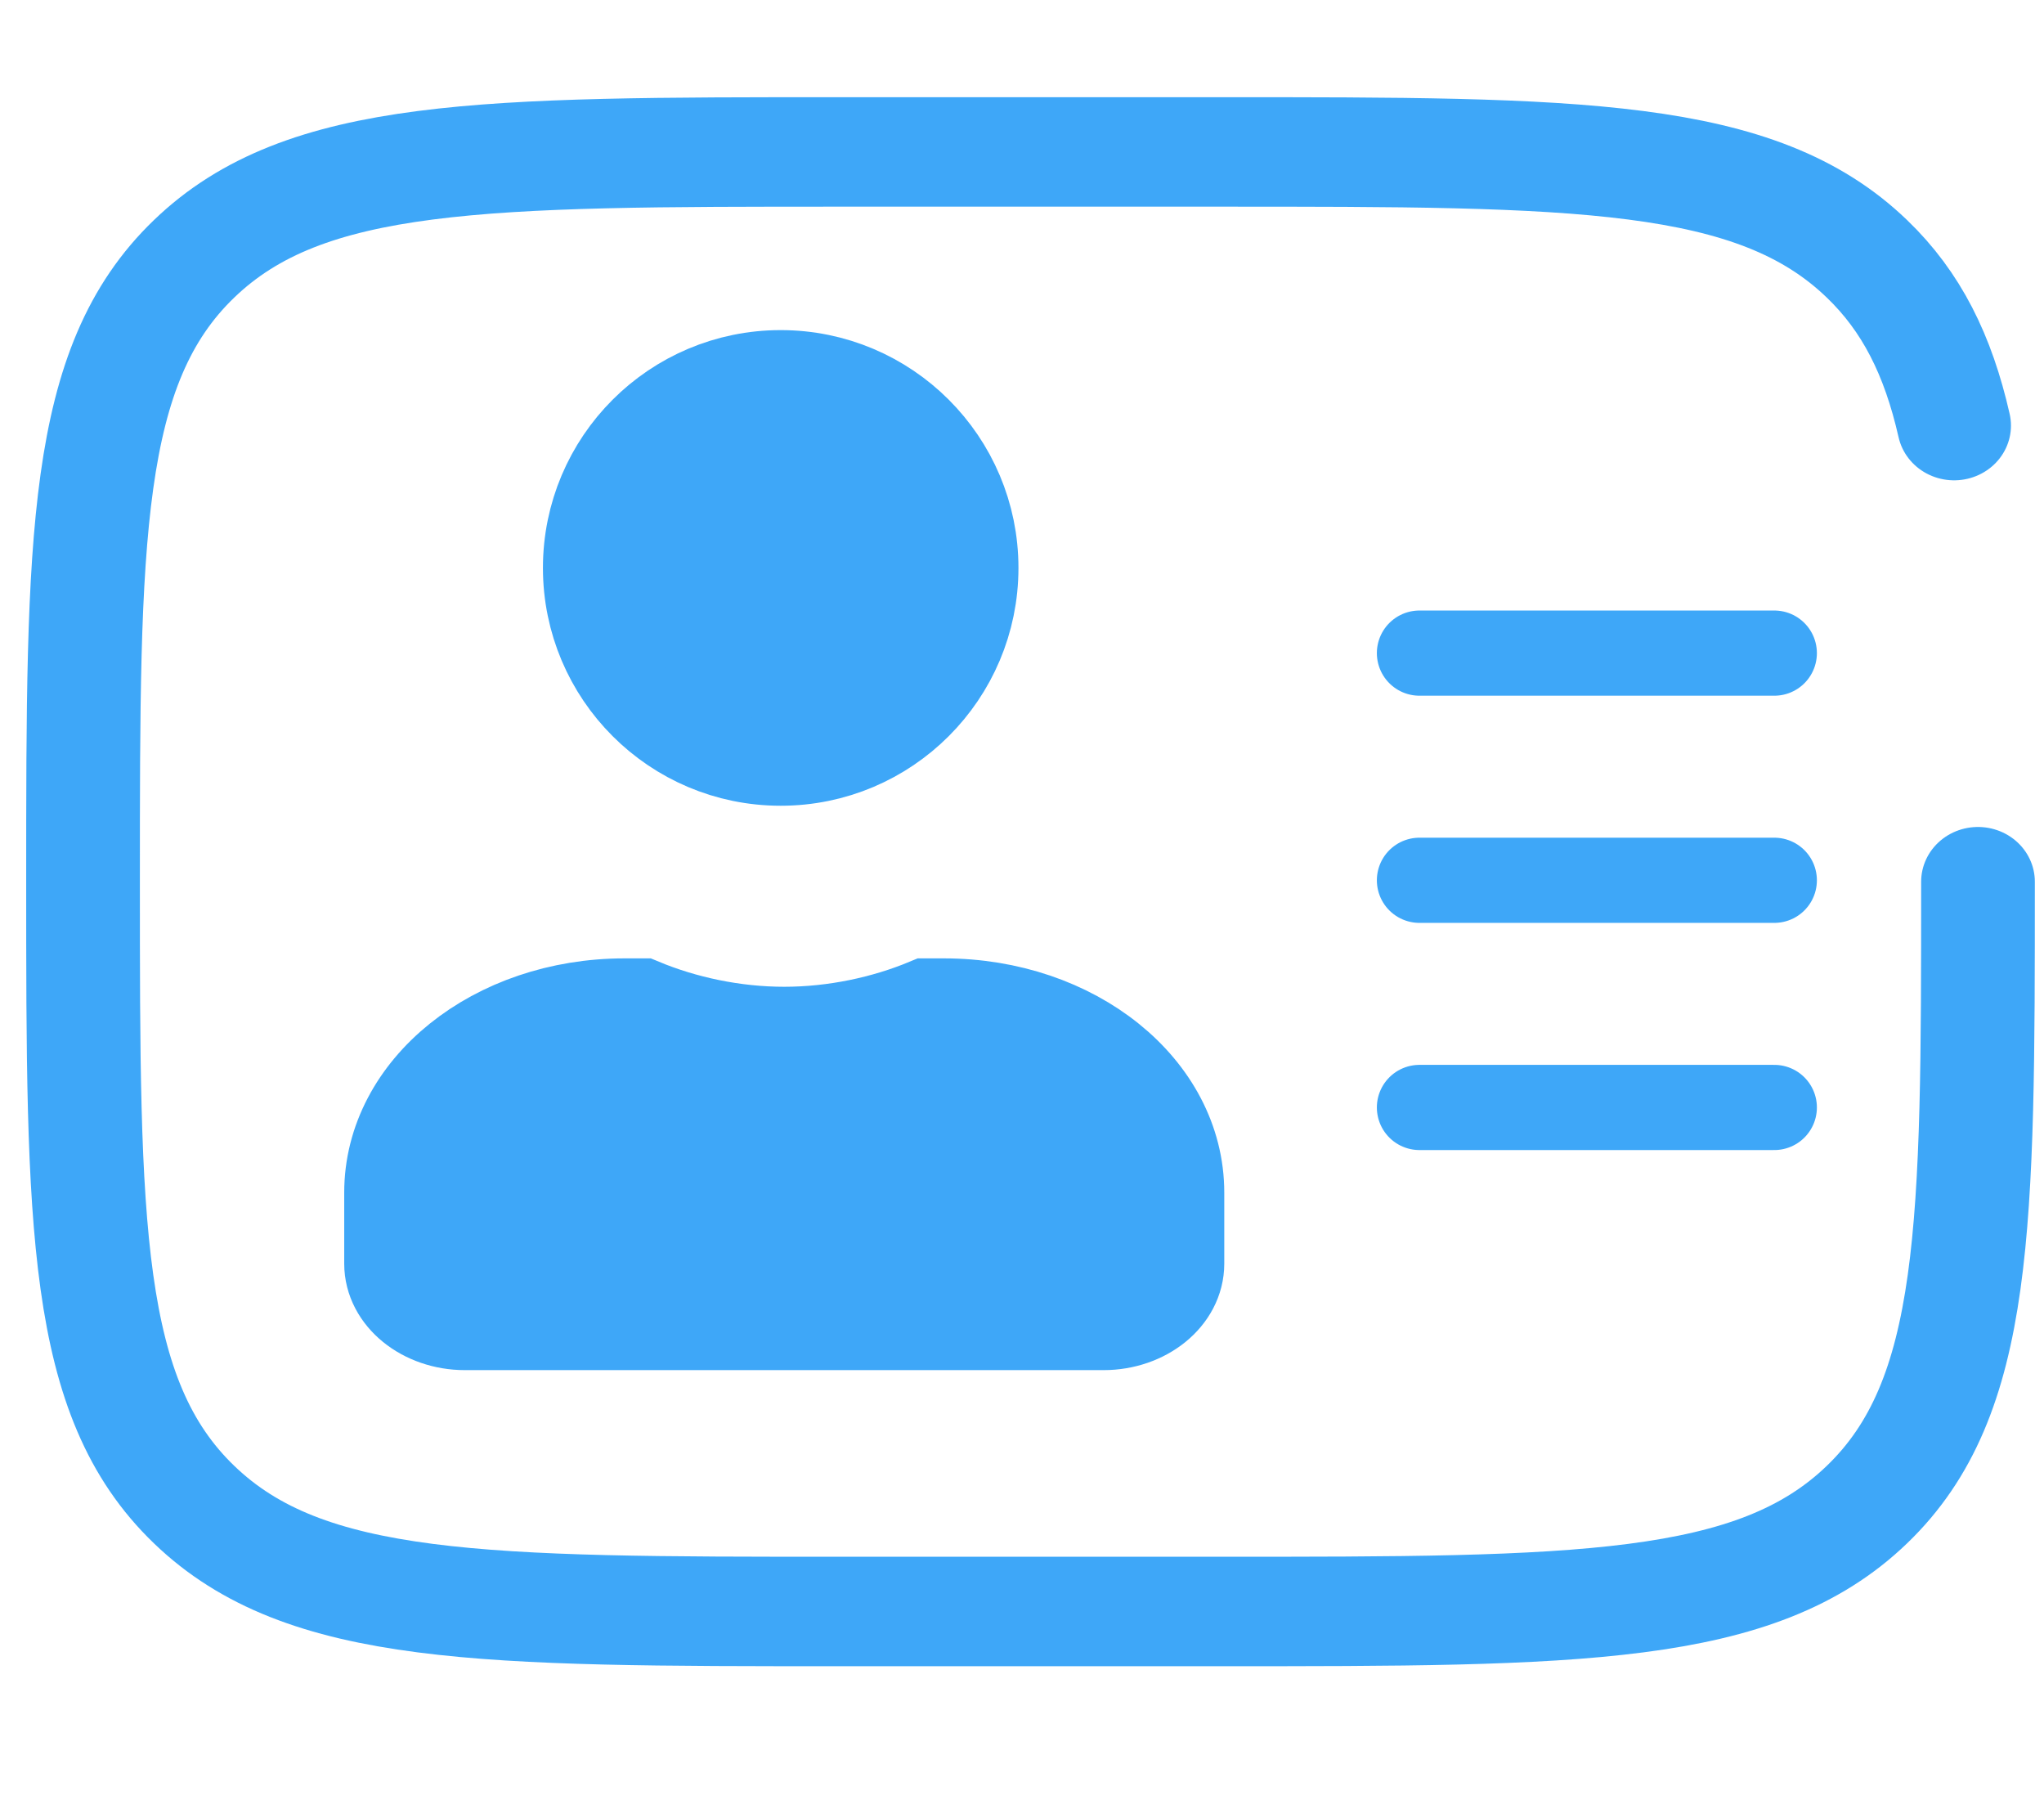
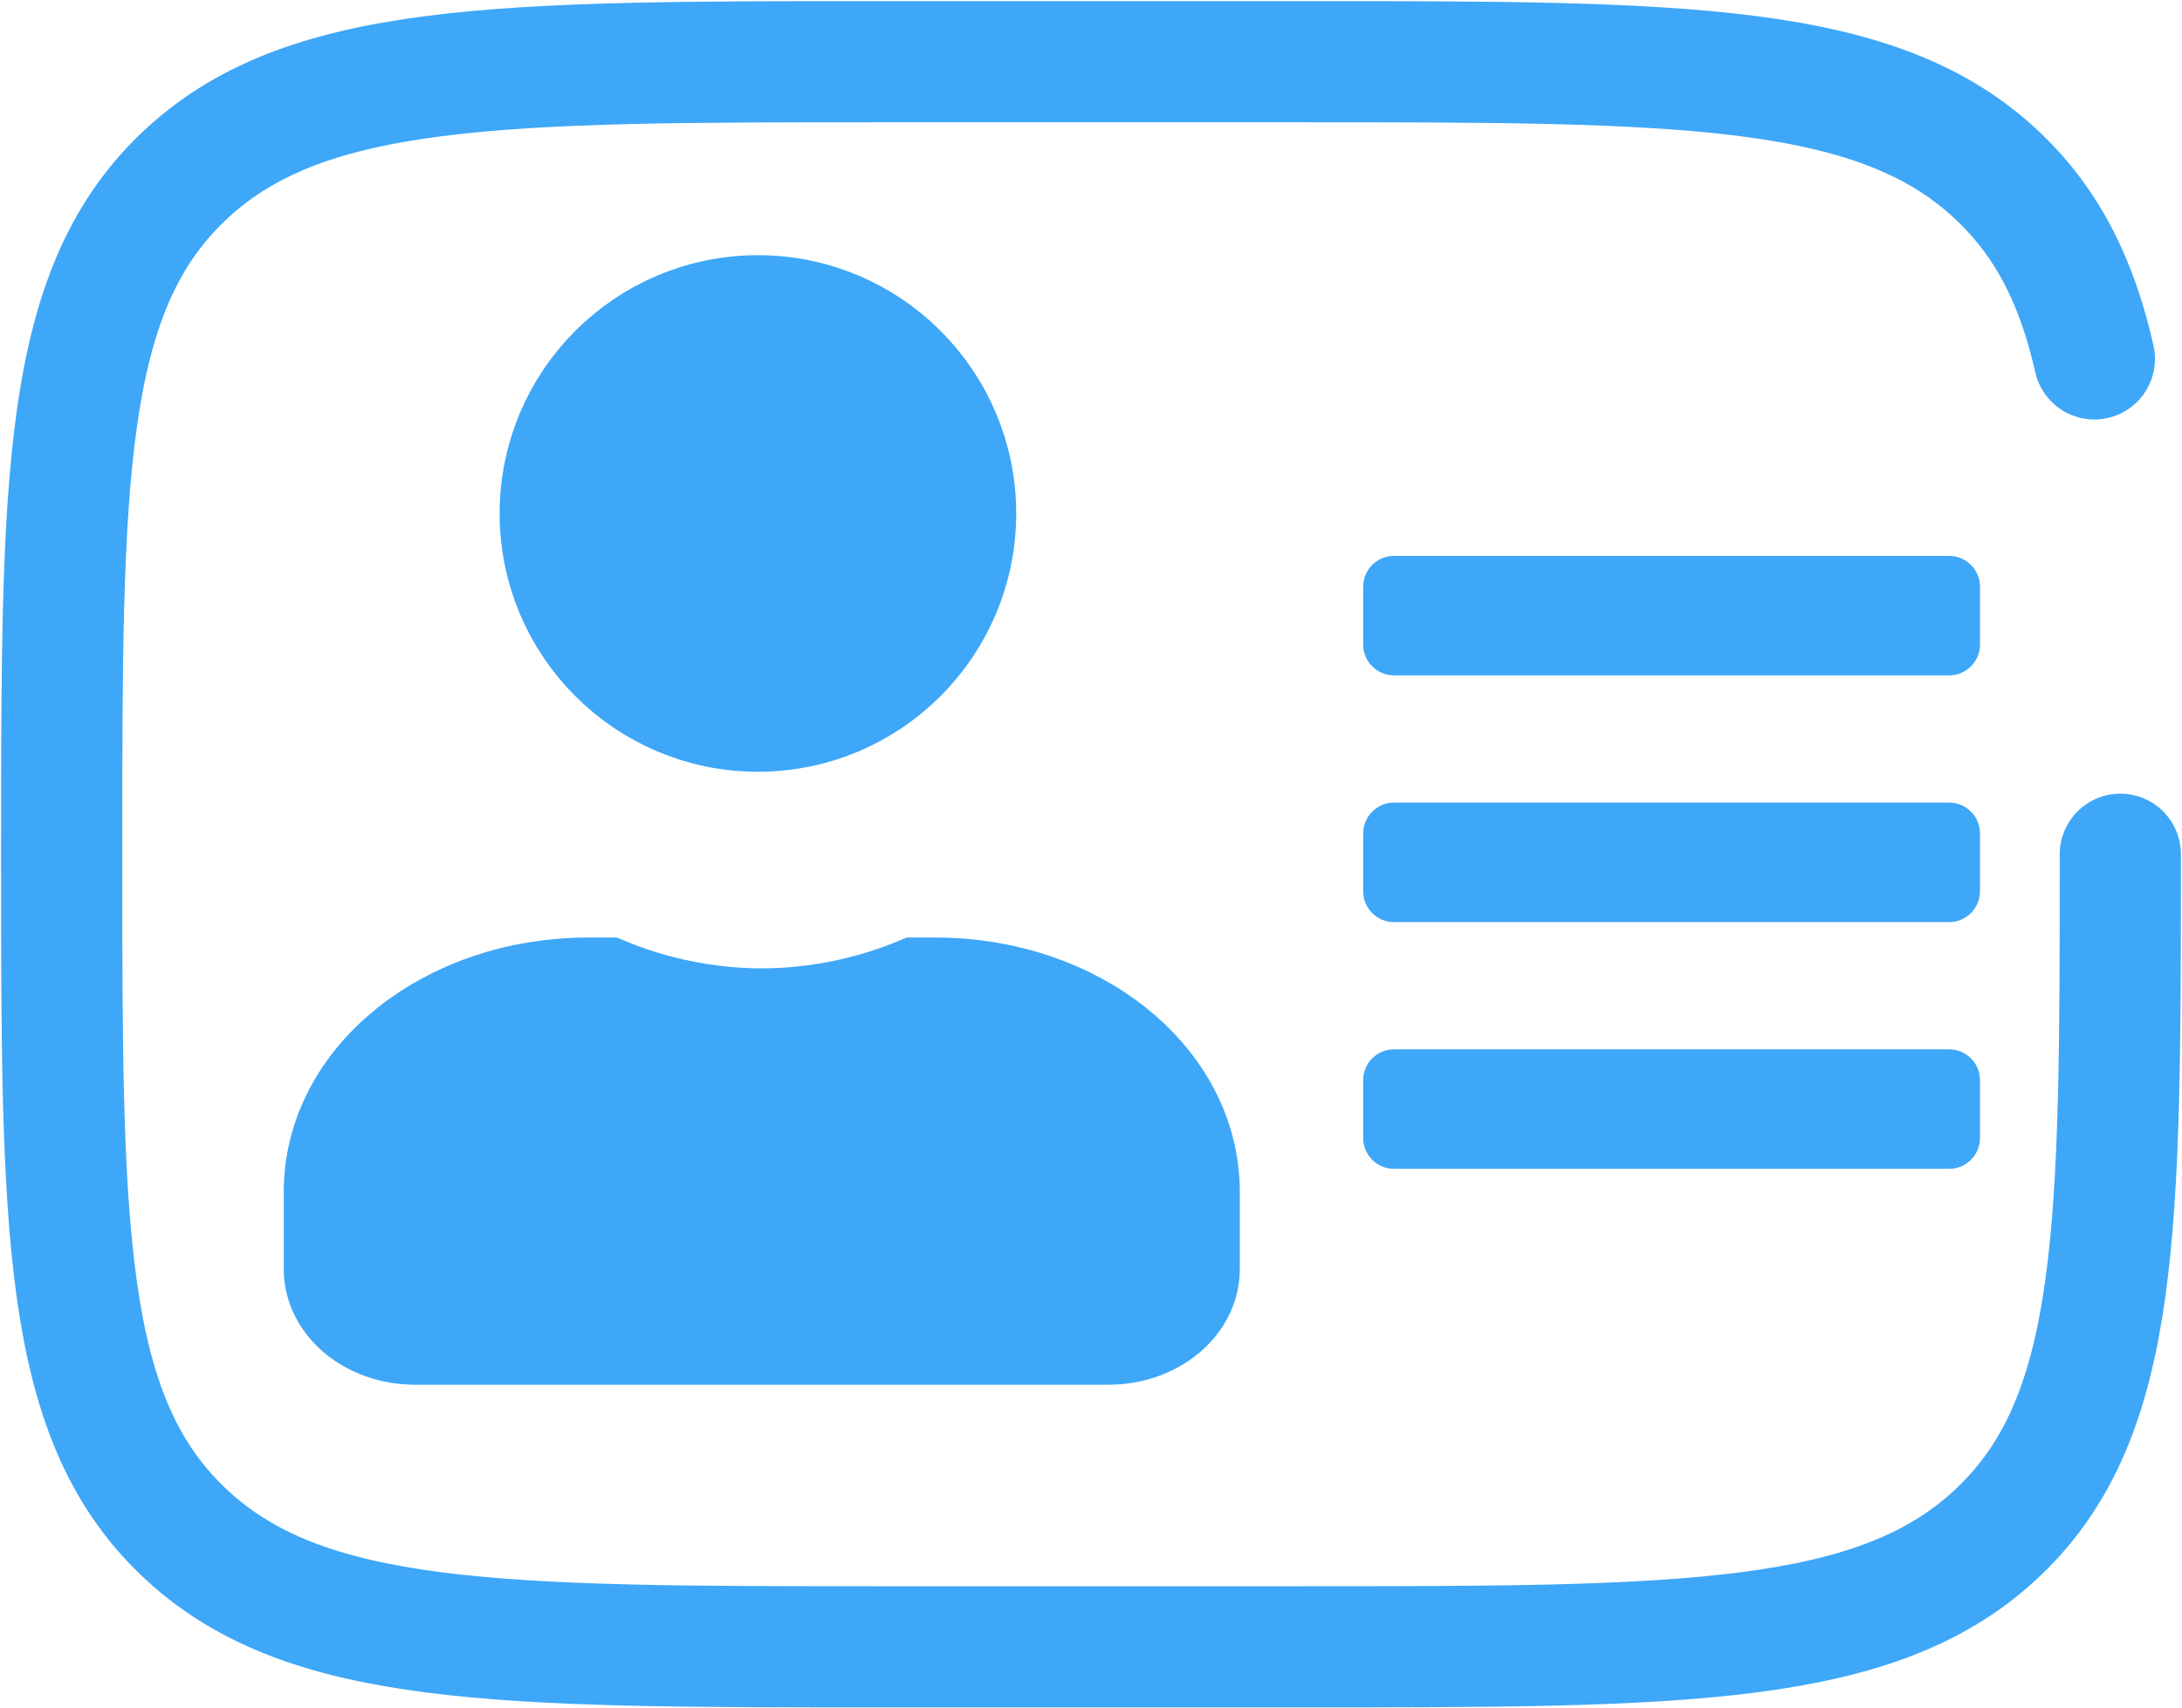
- <svg xmlns="http://www.w3.org/2000/svg" viewBox="0 0 576 512" fill="none" stroke="#3EA7F8" stroke-width="24" stroke-linecap="round">
-   <g transform="translate(-30,-60) scale(26.7, 25.7)">
-     <path d="M22 12C22 15.771 22 17.657 20.828 18.828C19.657 20 17.771 20 14 20H10C6.229 20 4.343 20 3.172 18.828C2 17.657 2 15.771 2 12C2 8.229 2 6.343 3.172 5.172C4.343 4 6.229 4 10 4H14C17.771 4 19.657 4 20.828 5.172C21.298 5.641 21.579 6.226 21.748 7" stroke="#3EA7F8FFF" stroke-width="1.2" stroke-linecap="round" />
-   </g>
-   <circle cx="220" cy="160" r="55" fill="#3EA7F8" />
-   <path d="     M109 336     c0-30 30-54 67-54     h5     c12 5 26 8 40 8     s28-3 40-8     h5     c37 0 67 24 67 54     v20     c0 10-10 18-22 18     H131     c-12 0-22-8-22-18     v-20   " fill="#3EA7F8" />
-   <line x1="400" y1="184" x2="500" y2="184" stroke="#3EA7F8" />
-   <line x1="400" y1="248" x2="500" y2="248" stroke="#3EA7F8" />
-   <line x1="400" y1="312" x2="500" y2="312" stroke="#3EA7F8" />
+ <svg xmlns="http://www.w3.org/2000/svg" width="566" height="443" viewBox="0 0 566 443" fill="none">
+   <path d="M550 221.6C550 318.52 550 366.982 518.718 397.09C487.439 427.2 437.091 427.2 336.4 427.2H229.6C128.908 427.2 78.562 427.2 47.281 397.09C16 366.982 16 318.52 16 221.6C16 124.679 16 76.219 47.281 46.109C78.562 16 128.908 16 229.6 16H336.4C437.091 16 487.439 16 518.718 46.109C531.257 58.178 538.77 73.195 543.272 93.1" stroke="#3EA7F8" stroke-width="31.434" stroke-linecap="round" />
+   <path d="M196.6 188.2C226.976 188.2 251.6 163.576 251.6 133.2C251.6 102.825 226.976 78.2 196.6 78.2C166.224 78.2 141.6 102.825 141.6 133.2C141.6 163.576 166.224 188.2 196.6 188.2Z" fill="#3EA7F8" stroke="#3EA7F8" stroke-width="24" stroke-linecap="round" />
+   <path d="M85.6 309.2C85.6 279.2 115.6 255.2 152.6 255.2H157.6C169.6 260.2 183.6 263.2 197.6 263.2C211.6 263.2 225.6 260.2 237.6 255.2H242.6C279.6 255.2 309.6 279.2 309.6 309.2V329.2C309.6 339.2 299.6 347.2 287.6 347.2H107.6C95.6 347.2 85.6 339.2 85.6 329.2V309.2Z" fill="#3EA7F8" stroke="#3EA7F8" stroke-width="24" stroke-linecap="round" />
+   <rect x="353.6" y="144.2" width="160" height="31" rx="8" fill="#3EA7F8" />
+   <rect x="353.6" y="208.2" width="160" height="31" rx="8" fill="#3EA7F8" />
+   <rect x="353.6" y="272.2" width="160" height="31" rx="8" fill="#3EA7F8" />
</svg>
